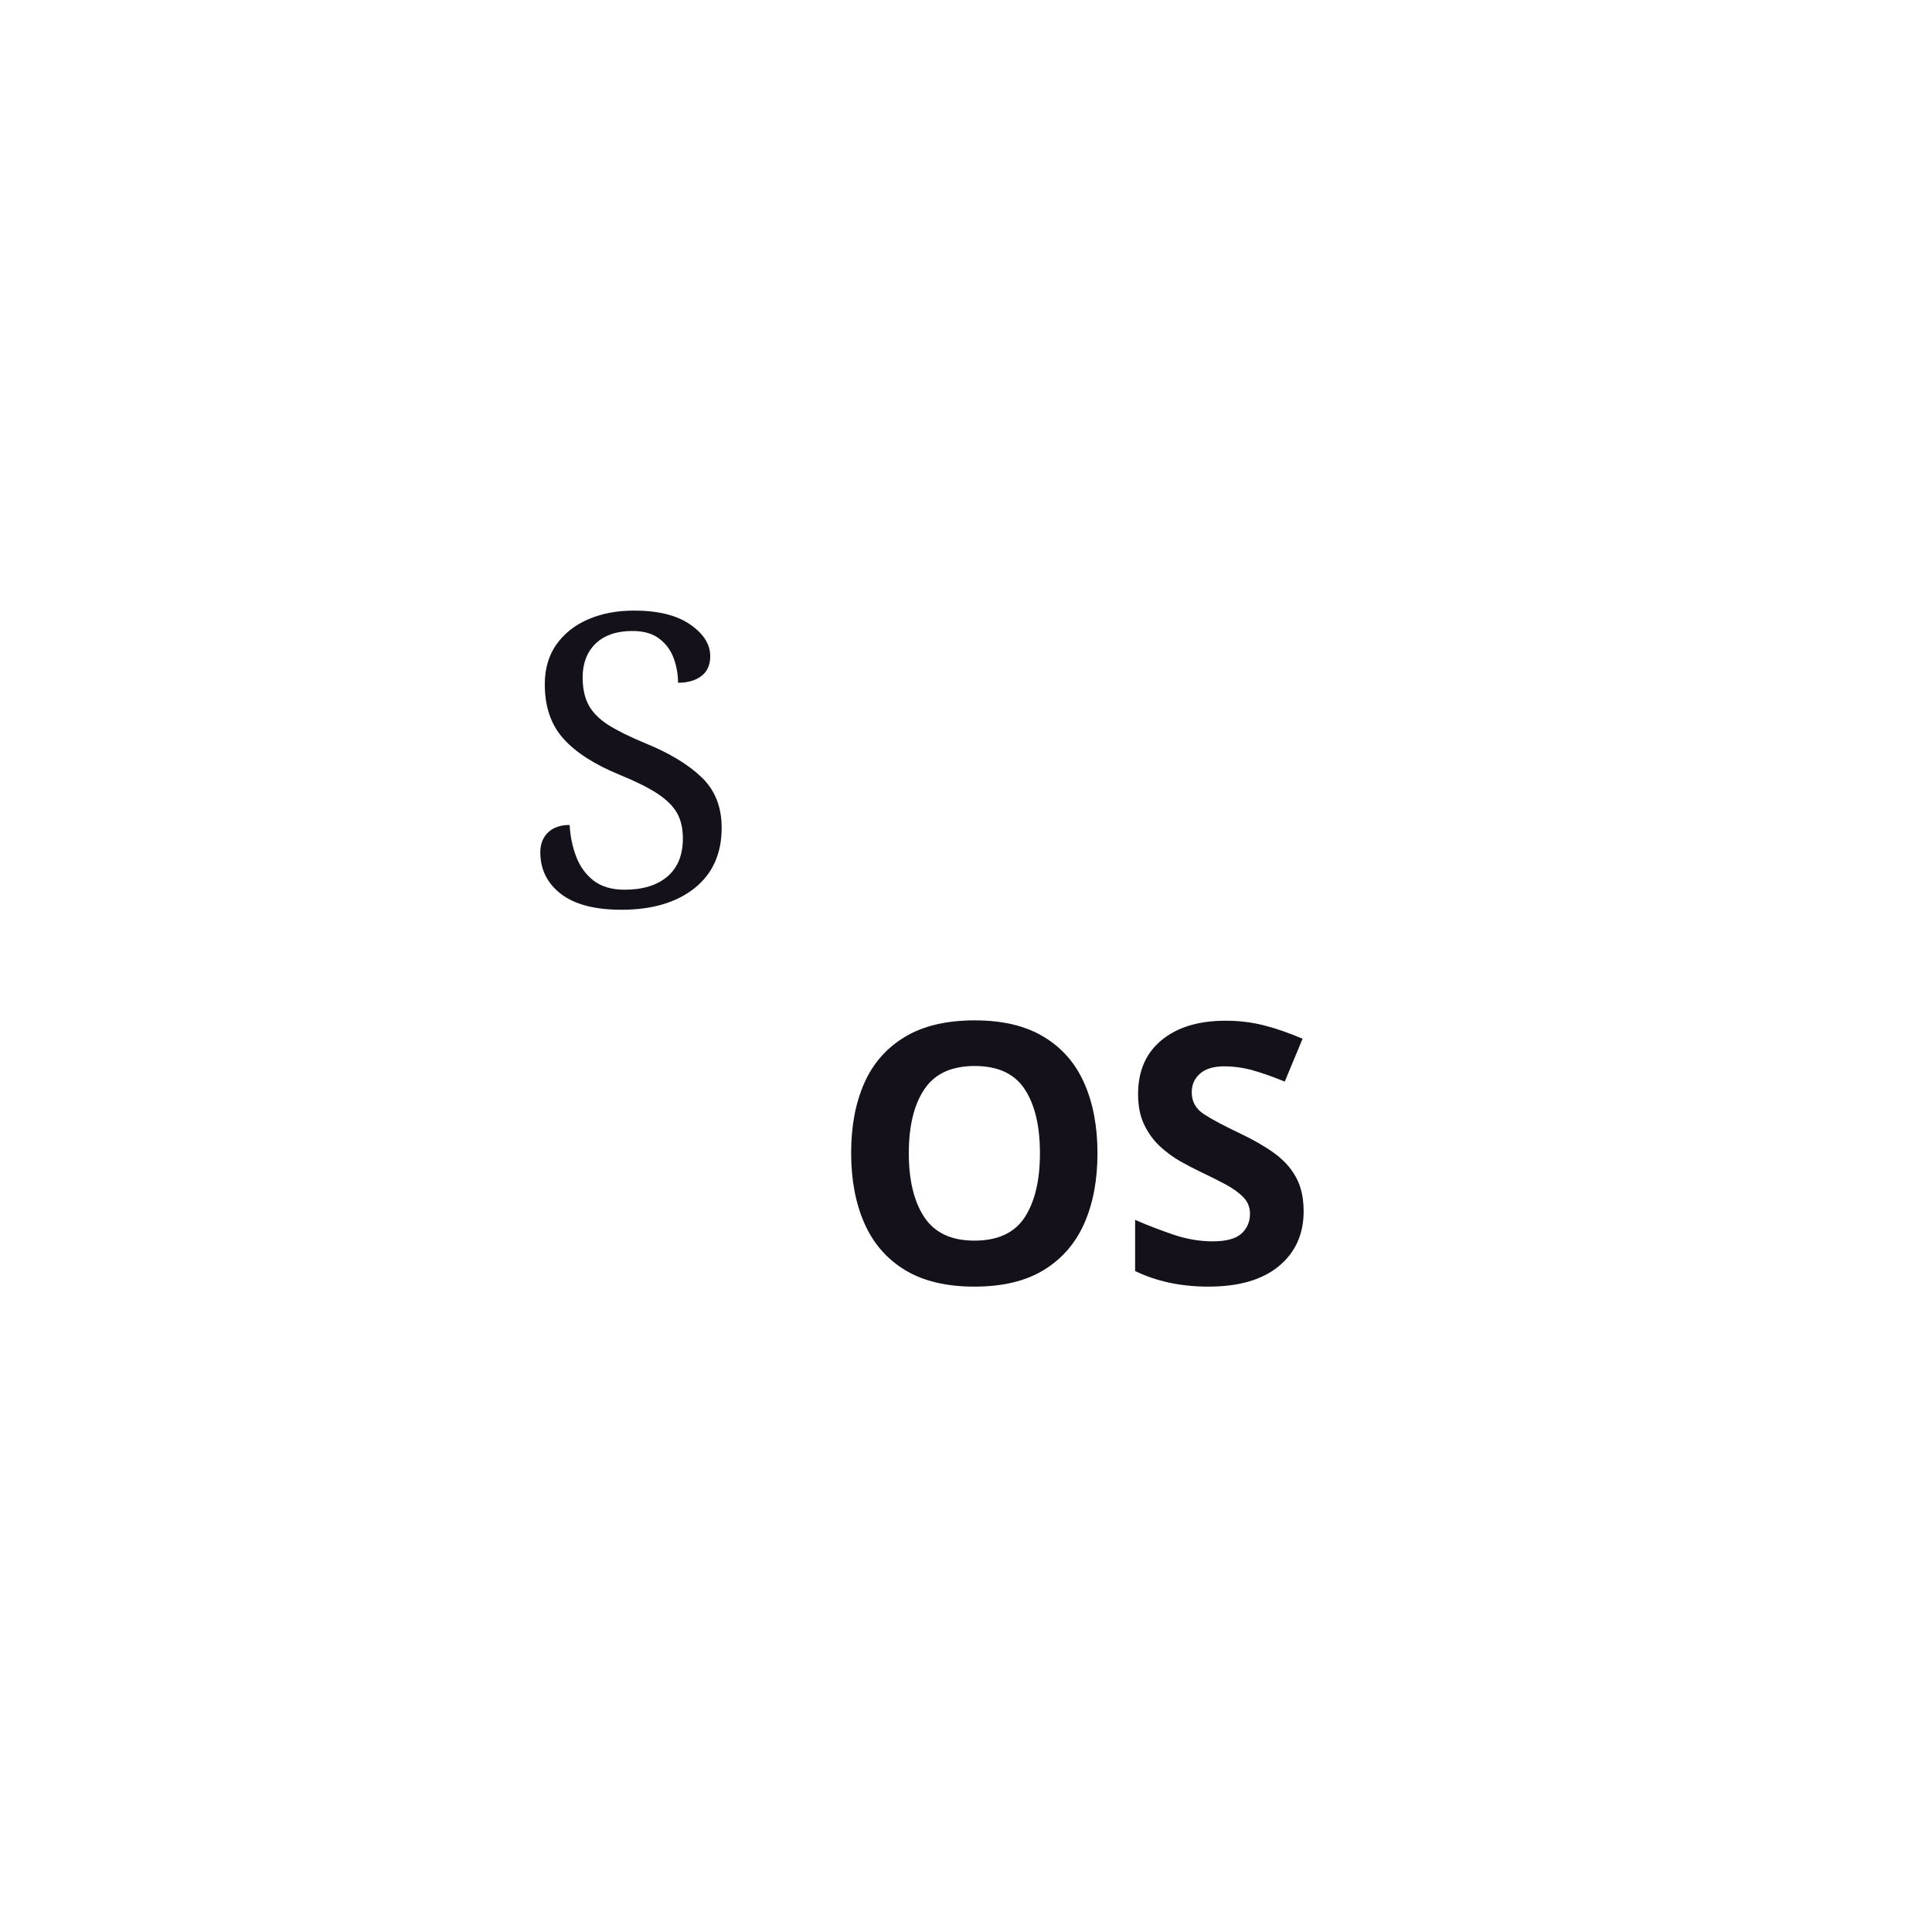
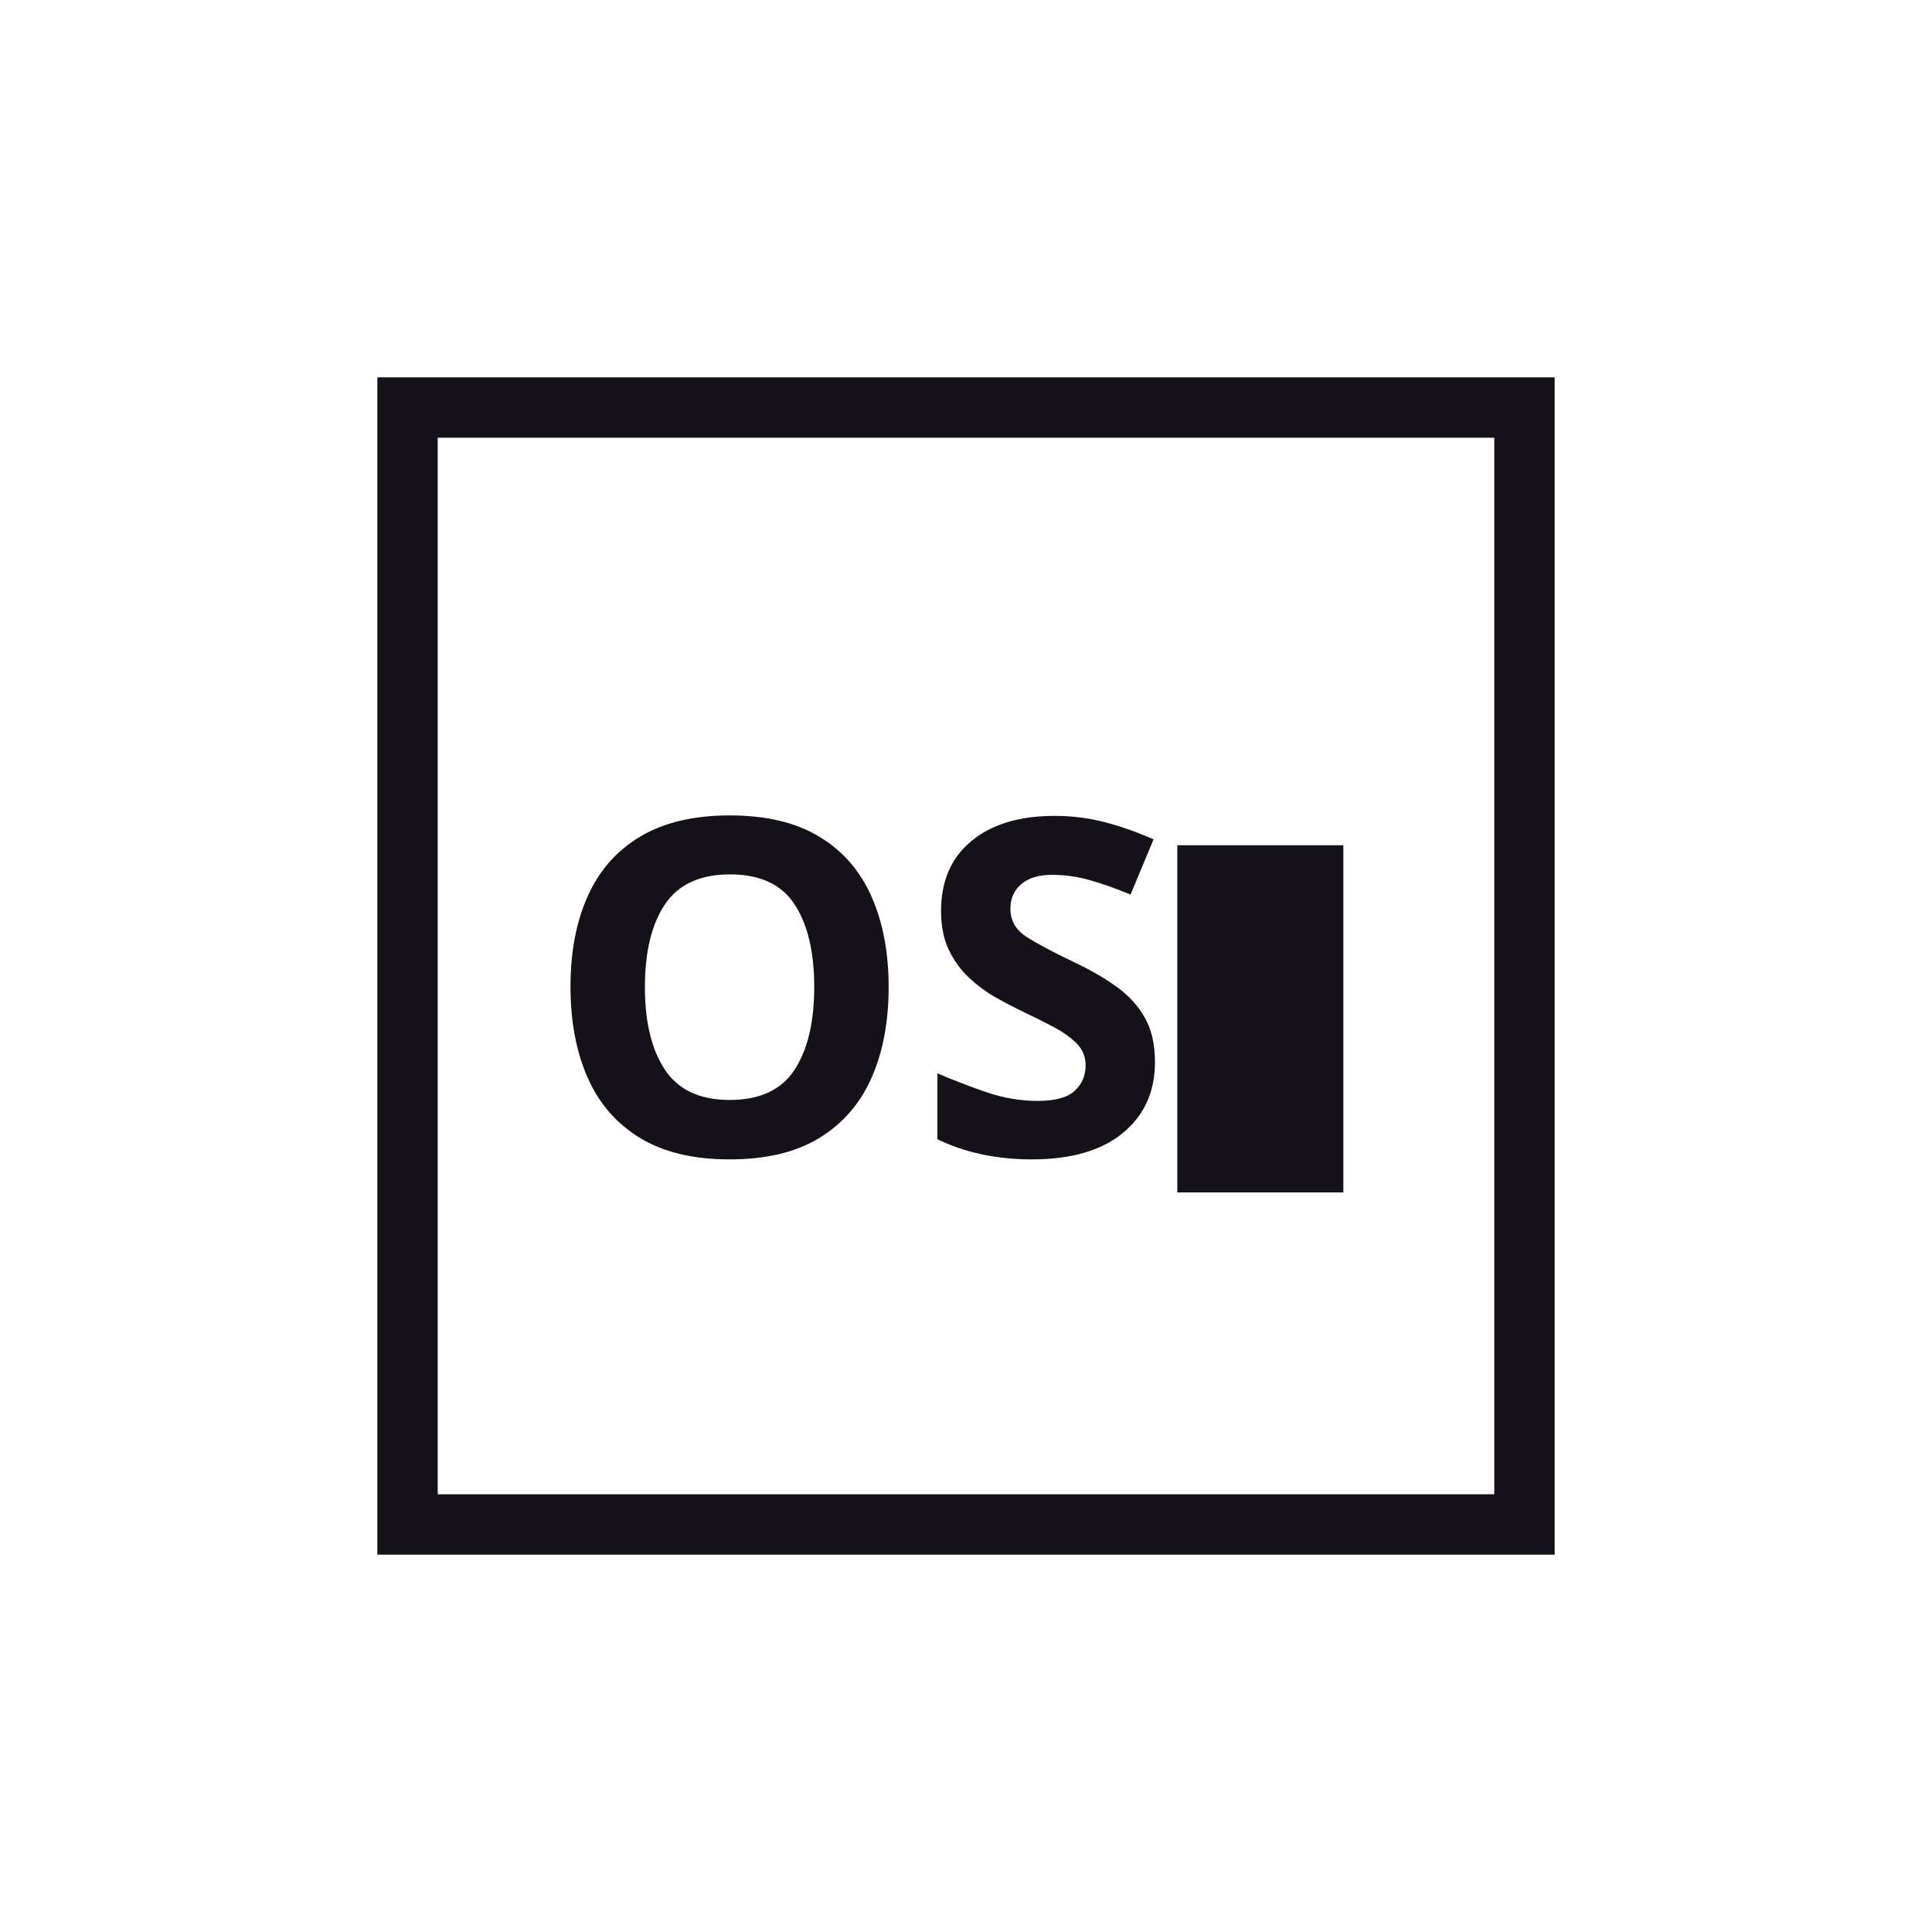
<svg xmlns="http://www.w3.org/2000/svg" width="256" height="256" viewBox="0 0 256 256" role="img">
  <g transform="translate(48 48) scale(1.0)">
-     <rect x="4" y="4" width="152" height="152" rx="25" fill="none" />
-     <text x="21" y="72" font-family="Georgia" font-size="54" font-weight="400" fill="#14111a">S</text>
-     <text x="62" y="122" font-family="JetBrains Mono" font-size="48" font-weight="700" fill="#14111a">OS</text>
+     <rect x="6" y="6" width="148" height="148" rx="0" fill="none" />
+     <rect x="6" y="6" width="148" height="148" fill="none" stroke="#14111a" stroke-width="8" />
+     <text x="24" y="105" font-family="Space Mono" font-size="62" font-weight="700" fill="#14111a">OS</text>
+     <rect x="108" y="64" width="22" height="46" rx="0" fill="#14111a" />
  </g>
</svg>
